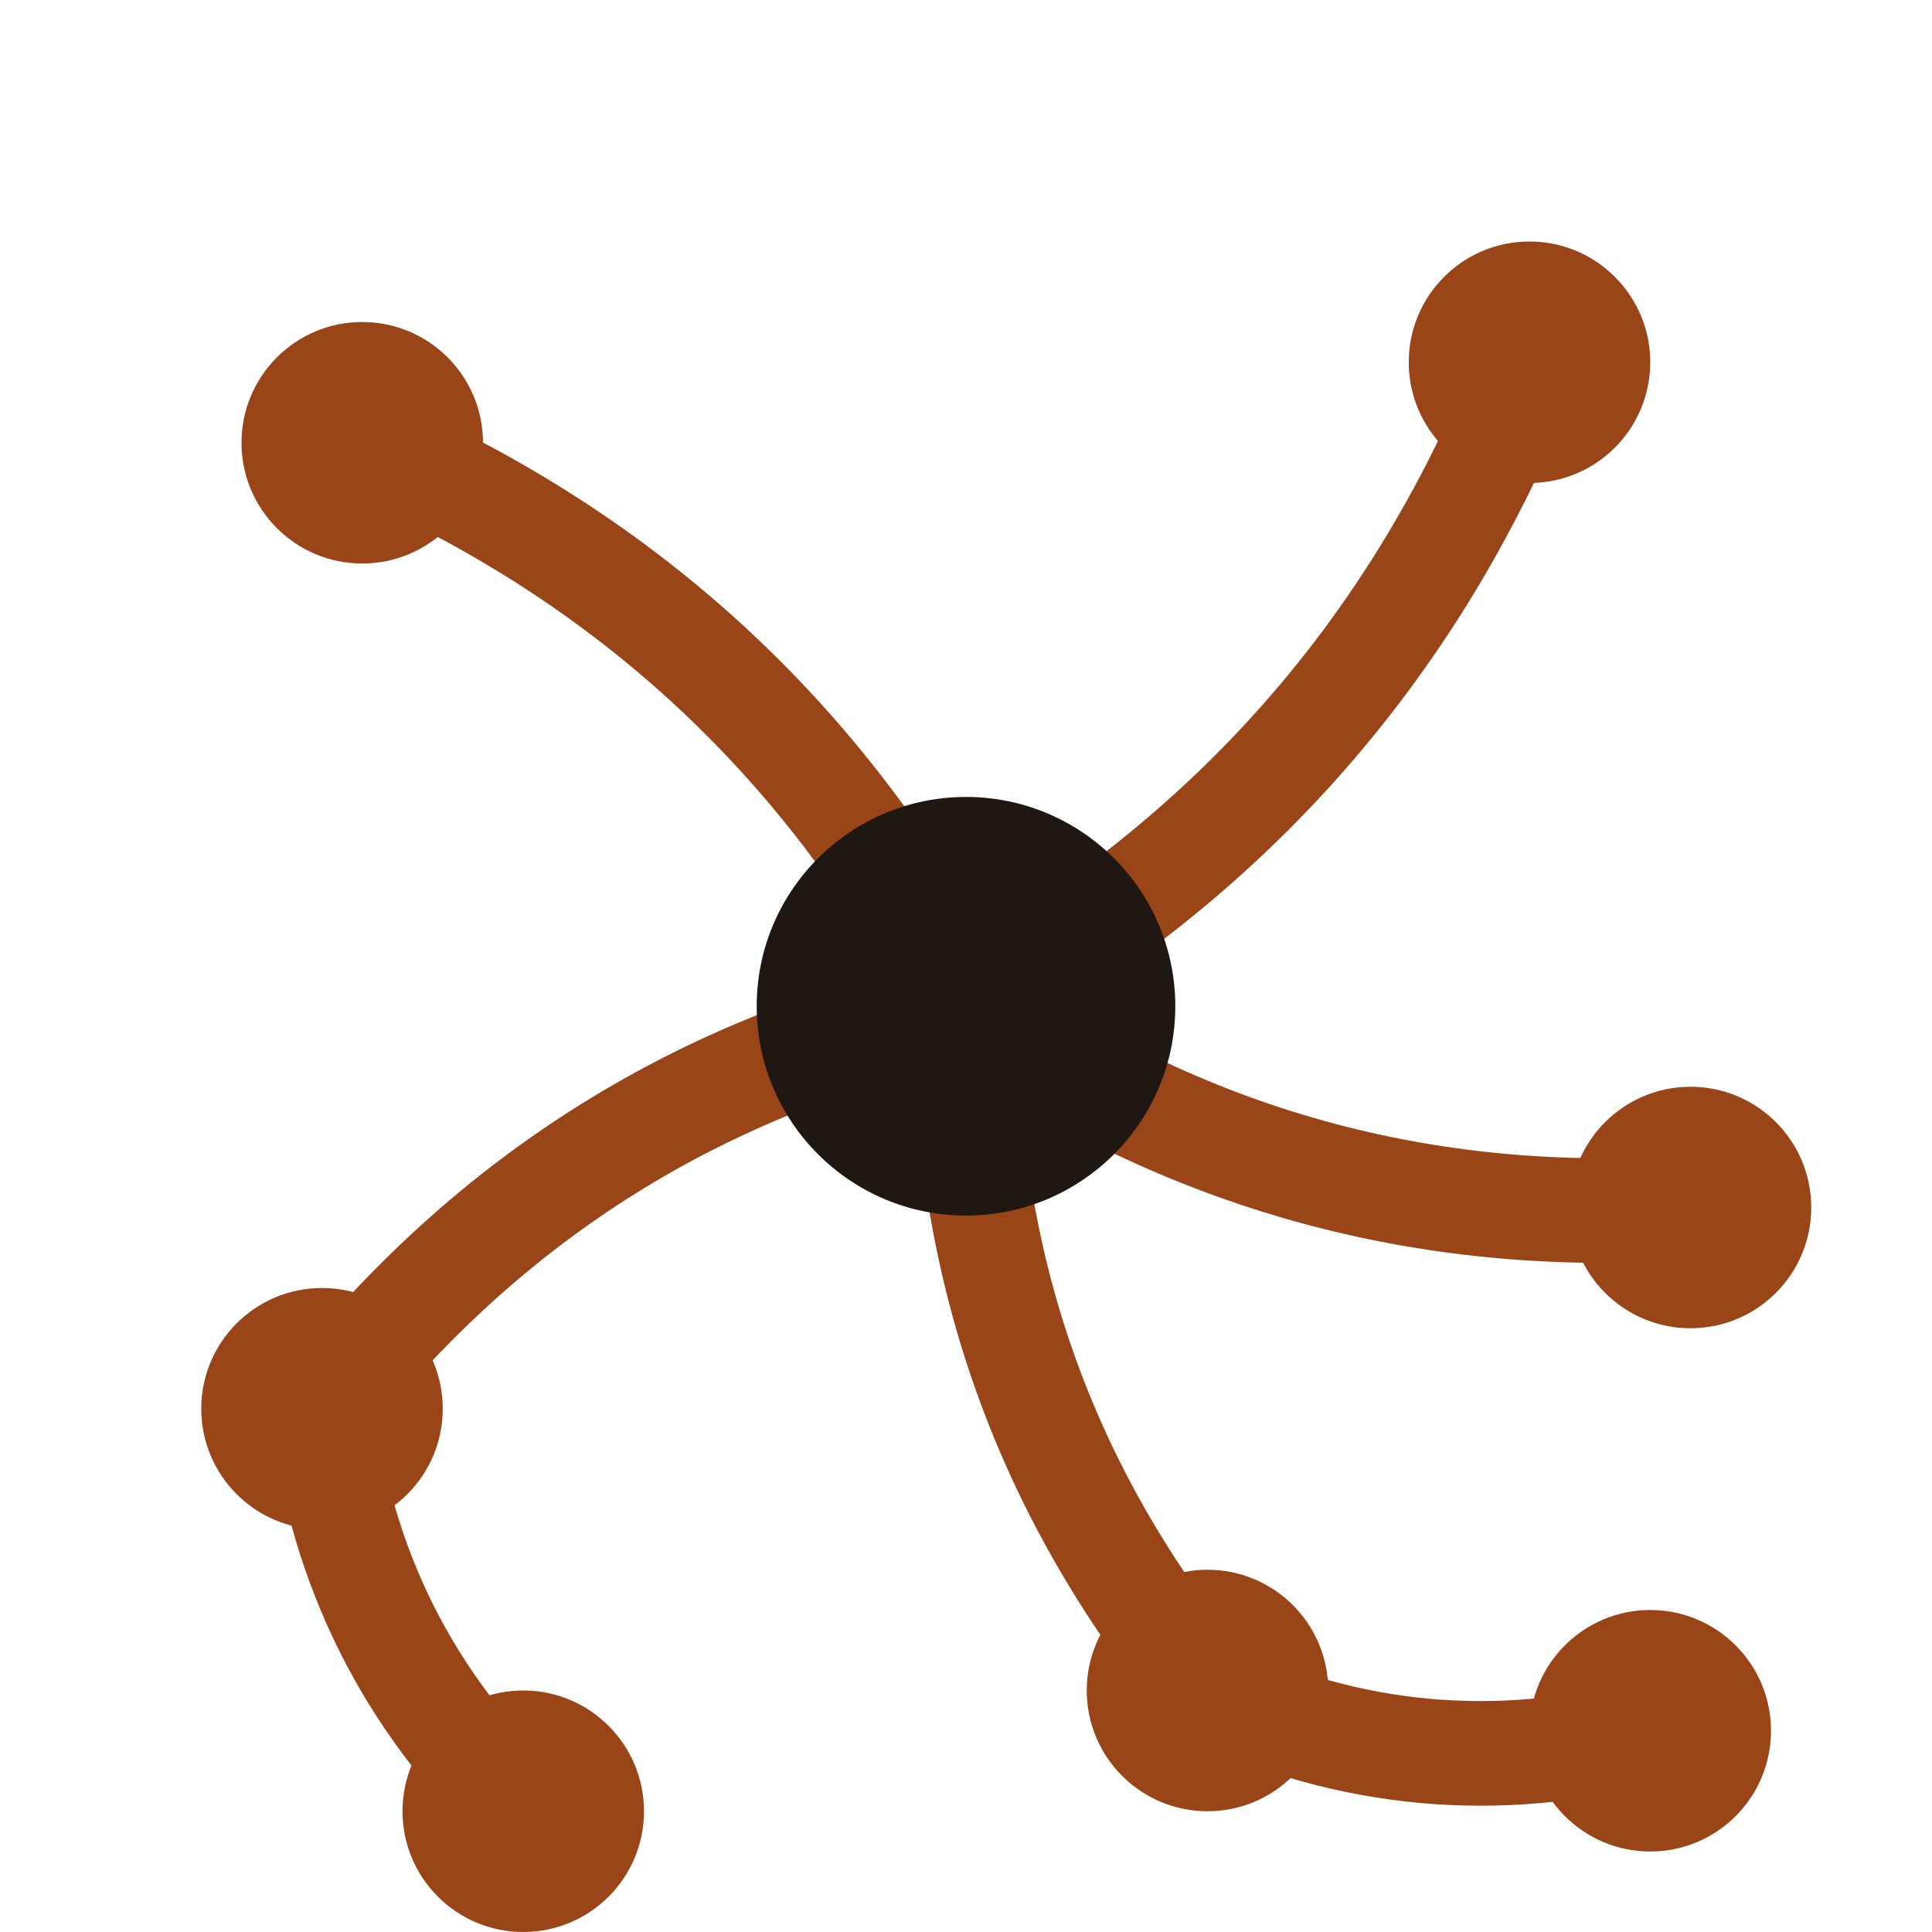
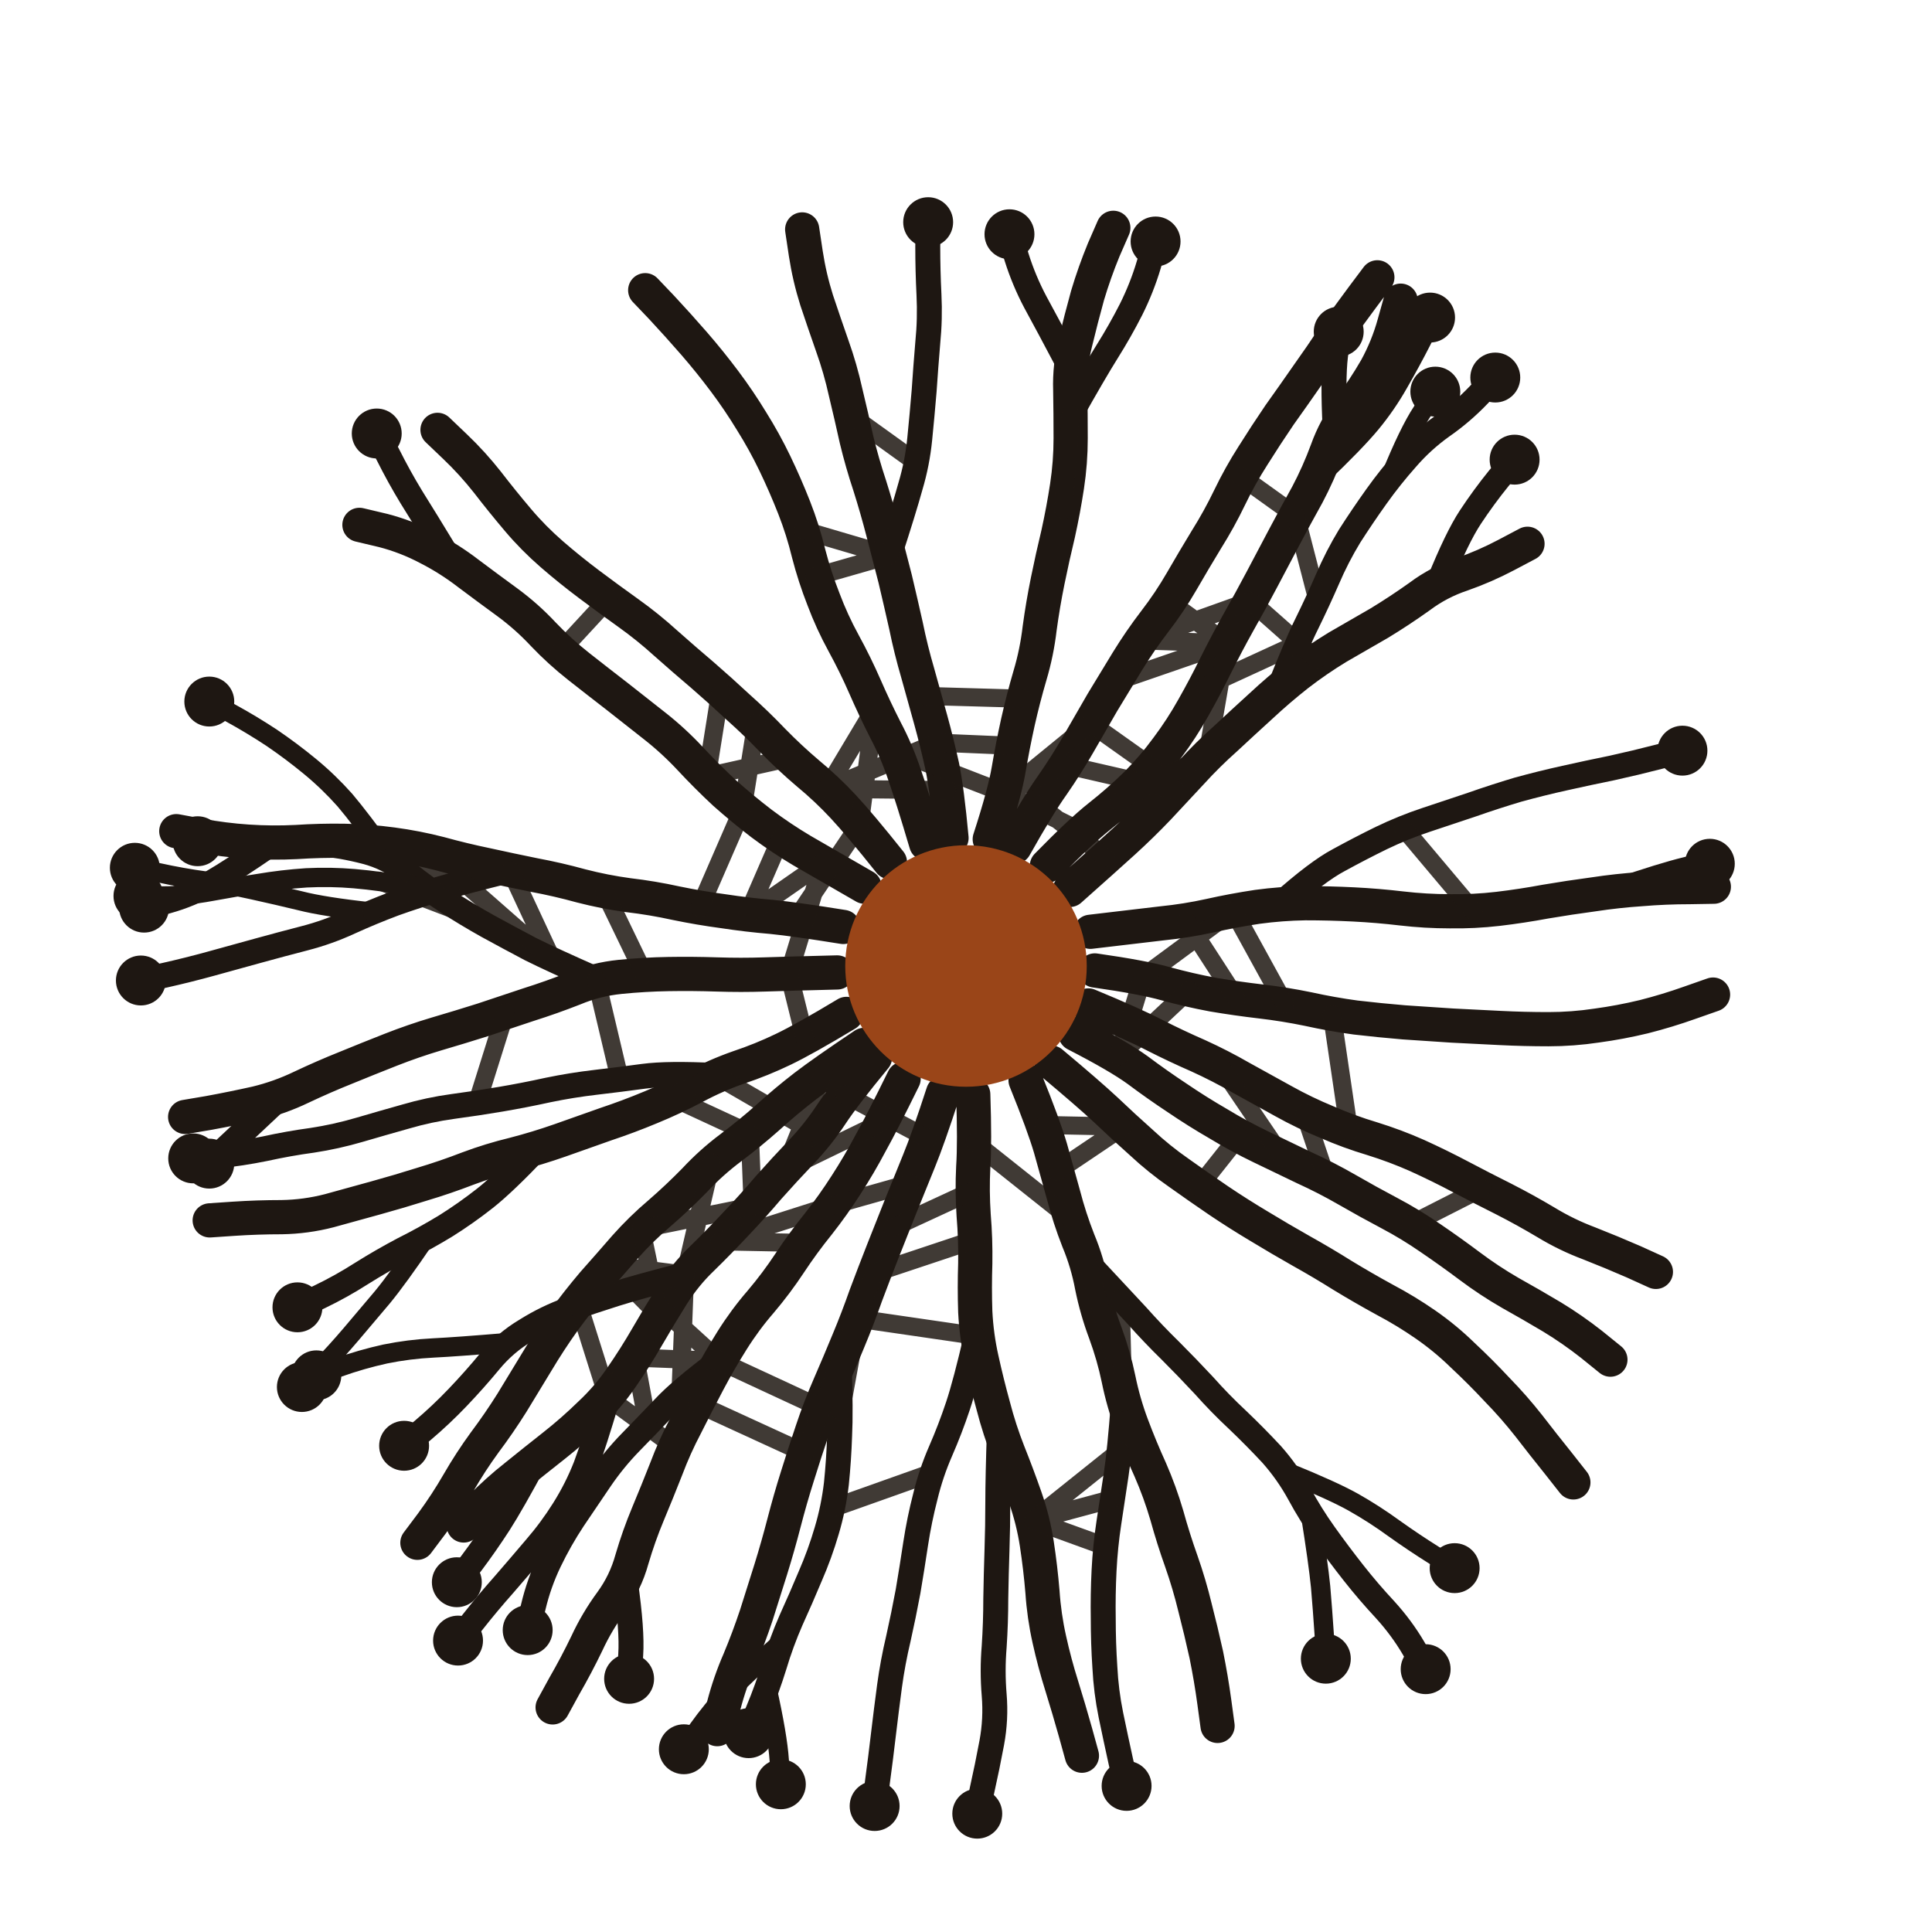
<svg xmlns="http://www.w3.org/2000/svg" viewBox="0 0 48 48" role="img" aria-label="Mycelium">
-   <path d="M24 25 Q19.0 15.3 9 11 M24 25 Q33.9 19.5 38 9 M24 25 Q32.1 30.7 42 30 M24 25 Q23.9 34.6 30 42 M30 42 Q35.3 44.5 41 43 M24 25 Q14.2 27.1 8 35 M8 35 Q8.7 40.9 13 45" fill="none" stroke="#9a4518" stroke-width="2.6" stroke-linecap="round" />
-   <circle cx="9" cy="11" r="3" fill="#9a4518" />
-   <circle cx="38" cy="9" r="3" fill="#9a4518" />
-   <circle cx="42" cy="30" r="3" fill="#9a4518" />
-   <circle cx="30" cy="42" r="3" fill="#9a4518" />
-   <circle cx="41" cy="43" r="3" fill="#9a4518" />
-   <circle cx="8" cy="35" r="3" fill="#9a4518" />
-   <circle cx="13" cy="45" r="3" fill="#9a4518" />
-   <circle cx="24" cy="25" r="5.2" fill="#1e1712" />
+   <path d="M24.18 27.19Q24.22 28.39 24.18 28.99Q24.15 29.59 24.19 30.19Q24.24 30.79 24.23 31.39Q24.21 31.99 24.23 32.59Q24.26 33.19 24.39 33.77Q24.52 34.36 24.68 34.94Q24.83 35.52 25.05 36.08Q25.27 36.63 25.47 37.20Q25.67 37.77 25.76 38.36Q25.85 38.95 25.90 39.55Q25.94 40.15 26.07 40.73Q26.20 41.32 26.38 41.89Q26.56 42.47 26.72 43.04L26.88 43.62M25.48 26.84Q25.93 27.95 26.10 28.53Q26.26 29.10 26.42 29.68Q26.57 30.26 26.79 30.82Q27.02 31.37 27.13 31.96Q27.25 32.55 27.46 33.11Q27.67 33.68 27.79 34.26Q27.91 34.85 28.12 35.41Q28.33 35.97 28.58 36.52Q28.82 37.07 28.99 37.65Q29.15 38.23 29.35 38.79Q29.55 39.36 29.69 39.94Q29.84 40.52 29.97 41.11Q30.09 41.70 30.17 42.29L30.25 42.88M26.12 26.40Q27.04 27.17 27.48 27.58Q27.91 27.99 28.36 28.39Q28.80 28.80 29.29 29.14Q29.78 29.49 30.28 29.83Q30.77 30.16 31.29 30.47Q31.80 30.78 32.33 31.08Q32.85 31.37 33.36 31.69Q33.87 32.00 34.40 32.29Q34.93 32.57 35.42 32.91Q35.91 33.25 36.34 33.67Q36.78 34.08 37.19 34.52Q37.61 34.95 37.98 35.42Q38.35 35.90 38.72 36.36L39.09 36.83M26.72 25.69Q27.79 26.24 28.27 26.59Q28.75 26.95 29.25 27.28Q29.75 27.62 30.27 27.92Q30.78 28.23 31.32 28.49Q31.86 28.75 32.40 29.01Q32.95 29.26 33.47 29.56Q33.99 29.86 34.52 30.14Q35.05 30.42 35.54 30.76Q36.04 31.10 36.52 31.46Q37.00 31.82 37.52 32.12Q38.04 32.41 38.56 32.72Q39.07 33.03 39.54 33.40L40.01 33.78M27.04 24.98Q28.15 25.44 28.69 25.72Q29.22 25.99 29.77 26.23Q30.32 26.48 30.84 26.78Q31.36 27.07 31.89 27.36Q32.41 27.65 32.97 27.88Q33.52 28.12 34.09 28.29Q34.67 28.47 35.21 28.71Q35.76 28.96 36.29 29.24Q36.82 29.52 37.36 29.79Q37.89 30.06 38.41 30.37Q38.92 30.68 39.48 30.89Q40.04 31.11 40.59 31.35L41.14 31.60M27.20 24.11Q28.39 24.28 28.96 24.44Q29.54 24.60 30.13 24.71Q30.72 24.81 31.32 24.88Q31.92 24.95 32.50 25.07Q33.09 25.20 33.68 25.28Q34.28 25.35 34.88 25.40Q35.48 25.44 36.08 25.48Q36.67 25.51 37.27 25.54Q37.87 25.57 38.47 25.57Q39.07 25.57 39.67 25.48Q40.26 25.40 40.84 25.26Q41.43 25.11 41.99 24.91L42.56 24.71M27.09 23.15Q28.28 23.01 28.87 22.94Q29.47 22.88 30.06 22.75Q30.64 22.62 31.24 22.53Q31.83 22.45 32.43 22.44Q33.03 22.44 33.63 22.47Q34.23 22.50 34.82 22.57Q35.42 22.64 36.02 22.64Q36.62 22.65 37.22 22.58Q37.81 22.51 38.40 22.40Q38.99 22.30 39.59 22.22Q40.18 22.13 40.78 22.09Q41.38 22.04 41.98 22.04L42.58 22.03M26.58 22.11Q27.48 21.31 27.92 20.91Q28.37 20.50 28.78 20.07Q29.19 19.63 29.60 19.19Q30.00 18.75 30.45 18.35Q30.89 17.94 31.33 17.54Q31.77 17.13 32.24 16.76Q32.72 16.39 33.23 16.08Q33.75 15.78 34.27 15.48Q34.78 15.17 35.27 14.82Q35.75 14.46 36.32 14.27Q36.89 14.07 37.42 13.79L37.95 13.51M26.01 21.51Q26.85 20.65 27.32 20.28Q27.79 19.91 28.22 19.49Q28.64 19.07 29.00 18.58Q29.36 18.10 29.65 17.58Q29.95 17.05 30.21 16.52Q30.48 15.98 30.77 15.46Q31.07 14.93 31.35 14.40Q31.63 13.87 31.91 13.34Q32.19 12.81 32.48 12.29Q32.76 11.76 32.97 11.19Q33.17 10.63 33.53 10.15Q33.89 9.67 34.19 9.15Q34.48 8.62 34.64 8.04L34.80 7.47M25.21 21.04Q25.80 19.99 26.15 19.50Q26.49 19.01 26.79 18.49Q27.09 17.97 27.39 17.45Q27.70 16.94 28.01 16.43Q28.33 15.91 28.69 15.44Q29.06 14.96 29.36 14.44Q29.66 13.92 29.97 13.41Q30.29 12.90 30.55 12.36Q30.81 11.82 31.13 11.32Q31.45 10.81 31.79 10.31Q32.14 9.82 32.48 9.33Q32.83 8.84 33.16 8.34Q33.50 7.85 33.86 7.37L34.22 6.89M24.59 20.85Q24.96 19.71 25.06 19.12Q25.16 18.53 25.29 17.94Q25.42 17.36 25.59 16.78Q25.76 16.21 25.83 15.61Q25.91 15.02 26.03 14.43Q26.15 13.84 26.29 13.26Q26.42 12.67 26.51 12.08Q26.60 11.49 26.60 10.89Q26.60 10.29 26.59 9.69Q26.57 9.09 26.72 8.50Q26.86 7.92 27.02 7.34Q27.19 6.77 27.42 6.21L27.66 5.66M23.64 20.82Q23.53 19.63 23.41 19.04Q23.28 18.45 23.12 17.87Q22.96 17.29 22.80 16.72Q22.63 16.14 22.51 15.55Q22.38 14.97 22.24 14.38Q22.09 13.80 21.94 13.22Q21.79 12.64 21.61 12.07Q21.42 11.50 21.28 10.92Q21.15 10.33 21.01 9.75Q20.88 9.16 20.68 8.60Q20.48 8.03 20.29 7.46Q20.11 6.89 20.02 6.30L19.93 5.70M23.01 20.96Q22.67 19.81 22.47 19.24Q22.28 18.67 22.00 18.14Q21.73 17.61 21.49 17.06Q21.25 16.51 20.96 15.98Q20.67 15.45 20.46 14.89Q20.24 14.33 20.09 13.75Q19.95 13.17 19.73 12.61Q19.51 12.05 19.25 11.51Q18.99 10.97 18.67 10.46Q18.36 9.95 18.00 9.47Q17.64 8.99 17.25 8.54Q16.85 8.08 16.44 7.64L16.03 7.21M22.11 21.42Q21.36 20.48 20.95 20.04Q20.54 19.60 20.08 19.22Q19.62 18.83 19.20 18.40Q18.79 17.97 18.34 17.57Q17.90 17.16 17.45 16.77Q16.99 16.38 16.54 15.98Q16.10 15.58 15.61 15.23Q15.12 14.88 14.64 14.52Q14.16 14.16 13.71 13.77Q13.25 13.37 12.87 12.92Q12.48 12.46 12.11 11.98Q11.74 11.51 11.31 11.10L10.87 10.68M21.48 22.03Q20.44 21.43 19.92 21.13Q19.40 20.82 18.92 20.46Q18.45 20.10 18.00 19.70Q17.56 19.29 17.15 18.85Q16.74 18.41 16.27 18.04Q15.80 17.67 15.33 17.30Q14.85 16.93 14.38 16.56Q13.91 16.19 13.50 15.76Q13.09 15.32 12.60 14.96Q12.12 14.61 11.64 14.25Q11.16 13.88 10.63 13.61Q10.10 13.33 9.52 13.18L8.93 13.04M20.95 23.03Q19.77 22.84 19.17 22.78Q18.57 22.73 17.98 22.64Q17.38 22.56 16.80 22.44Q16.21 22.31 15.61 22.24Q15.02 22.16 14.44 22.01Q13.86 21.85 13.27 21.74Q12.68 21.62 12.09 21.49Q11.51 21.37 10.93 21.21Q10.35 21.06 9.75 20.98Q9.16 20.90 8.56 20.89Q7.96 20.88 7.36 20.92Q6.76 20.95 6.16 20.91Q5.56 20.87 4.97 20.76L4.38 20.65M20.80 24.16Q19.60 24.19 19.00 24.21Q18.41 24.23 17.81 24.21Q17.21 24.19 16.61 24.20Q16.01 24.21 15.41 24.27Q14.81 24.33 14.26 24.56Q13.70 24.78 13.13 24.96Q12.56 25.15 11.99 25.34Q11.42 25.52 10.84 25.69Q10.27 25.86 9.71 26.08Q9.15 26.30 8.59 26.53Q8.04 26.75 7.49 27.01Q6.95 27.27 6.37 27.41Q5.79 27.54 5.19 27.65L4.60 27.75M21.03 25.19Q20.00 25.81 19.46 26.07Q18.92 26.33 18.35 26.52Q17.78 26.72 17.26 27.00Q16.73 27.28 16.17 27.51Q15.62 27.74 15.05 27.93Q14.48 28.13 13.92 28.33Q13.35 28.53 12.77 28.68Q12.19 28.82 11.63 29.03Q11.06 29.25 10.49 29.42Q9.92 29.60 9.34 29.76Q8.76 29.92 8.18 30.08Q7.60 30.23 7.00 30.24Q6.40 30.24 5.80 30.28L5.21 30.32M21.47 25.96Q20.47 26.63 20.00 26.99Q19.52 27.36 19.08 27.76Q18.63 28.16 18.15 28.52Q17.67 28.88 17.26 29.32Q16.84 29.75 16.39 30.14Q15.93 30.53 15.53 30.98Q15.14 31.43 14.74 31.88Q14.35 32.34 14.00 32.82Q13.65 33.31 13.34 33.83Q13.03 34.34 12.72 34.85Q12.40 35.36 12.04 35.84Q11.69 36.32 11.39 36.84Q11.09 37.36 10.73 37.85L10.37 38.33M21.74 26.27Q20.98 27.19 20.65 27.69Q20.32 28.19 19.90 28.63Q19.49 29.06 19.09 29.51Q18.70 29.97 18.29 30.40Q17.88 30.84 17.45 31.26Q17.02 31.67 16.70 32.18Q16.38 32.69 16.08 33.21Q15.78 33.73 15.44 34.22Q15.10 34.72 14.66 35.13Q14.23 35.55 13.76 35.92Q13.29 36.29 12.82 36.67Q12.35 37.04 11.93 37.47L11.52 37.90M22.45 26.80Q21.92 27.88 21.63 28.40Q21.35 28.93 21.02 29.44Q20.70 29.94 20.33 30.41Q19.95 30.88 19.62 31.38Q19.29 31.88 18.90 32.34Q18.51 32.79 18.19 33.30Q17.87 33.81 17.59 34.34Q17.31 34.87 17.04 35.41Q16.76 35.94 16.55 36.50Q16.33 37.06 16.10 37.61Q15.87 38.16 15.70 38.74Q15.54 39.32 15.19 39.80Q14.83 40.29 14.58 40.83Q14.32 41.37 14.02 41.89L13.73 42.42M23.43 27.15Q23.06 28.29 22.83 28.85Q22.61 29.40 22.38 29.96Q22.16 30.51 21.94 31.07Q21.72 31.63 21.51 32.19Q21.31 32.76 21.08 33.31Q20.85 33.87 20.61 34.42Q20.37 34.97 20.18 35.54Q19.99 36.10 19.81 36.68Q19.63 37.25 19.48 37.83Q19.33 38.41 19.15 38.99Q18.97 39.56 18.79 40.13Q18.60 40.70 18.37 41.25Q18.13 41.80 17.98 42.38L17.82 42.96" fill="none" stroke="#1e1712" stroke-width="0.85" stroke-linecap="round" stroke-linejoin="round" />
+   <path d="M24.83 35.52Q24.79 36.71 24.79 37.31Q24.79 37.91 24.77 38.51Q24.75 39.11 24.74 39.71Q24.74 40.31 24.70 40.91Q24.65 41.51 24.70 42.11Q24.75 42.71 24.64 43.30Q24.53 43.89 24.40 44.47L24.28 45.06M24.26 33.19Q23.99 34.36 23.80 34.93Q23.61 35.50 23.37 36.05Q23.13 36.60 22.99 37.18Q22.84 37.76 22.75 38.35Q22.66 38.95 22.56 39.54Q22.45 40.13 22.32 40.71Q22.18 41.30 22.10 41.89Q22.02 42.49 21.95 43.08Q21.88 43.68 21.80 44.27L21.73 44.87M27.91 34.85Q27.82 36.05 27.73 36.64Q27.64 37.24 27.55 37.83Q27.46 38.42 27.43 39.02Q27.40 39.62 27.41 40.22Q27.41 40.82 27.45 41.42Q27.48 42.02 27.60 42.61Q27.72 43.19 27.85 43.78L27.99 44.37M27.02 31.37Q27.84 32.25 28.25 32.69Q28.65 33.14 29.08 33.56Q29.50 33.98 29.91 34.42Q30.31 34.87 30.75 35.28Q31.18 35.69 31.59 36.13Q31.99 36.58 32.28 37.11Q32.56 37.63 32.91 38.12Q33.26 38.61 33.63 39.08Q34.00 39.55 34.41 39.99Q34.82 40.44 35.12 40.95L35.42 41.47M40.18 22.13Q41.32 21.74 41.90 21.60L42.48 21.46M31.83 22.45Q32.73 21.65 33.26 21.37Q33.79 21.08 34.32 20.82Q34.86 20.56 35.43 20.37Q36.00 20.18 36.57 19.99Q37.14 19.79 37.71 19.62Q38.29 19.46 38.88 19.33Q39.46 19.20 40.05 19.08Q40.64 18.95 41.22 18.80L41.80 18.65M35.75 14.46Q36.20 13.35 36.53 12.85Q36.86 12.35 37.24 11.88L37.63 11.42M31.77 17.13Q32.21 16.01 32.48 15.47Q32.74 14.94 32.98 14.39Q33.22 13.83 33.53 13.32Q33.85 12.82 34.20 12.33Q34.55 11.84 34.95 11.39Q35.34 10.94 35.83 10.59Q36.32 10.25 36.74 9.81L37.15 9.38M33.17 10.63Q33.11 9.43 33.18 8.84L33.26 8.24M32.76 11.76Q33.63 10.93 34.01 10.47Q34.39 10.01 34.69 9.48Q34.99 8.96 35.26 8.43L35.53 7.89M26.57 9.09Q26.01 8.03 25.72 7.50Q25.44 6.97 25.26 6.40L25.08 5.82M26.60 10.29Q27.19 9.24 27.51 8.73Q27.83 8.22 28.10 7.69Q28.37 7.15 28.54 6.58L28.71 6.00M22.09 13.80Q22.46 12.66 22.62 12.08Q22.79 11.51 22.85 10.91Q22.91 10.31 22.96 9.71Q23.00 9.11 23.05 8.52Q23.11 7.92 23.08 7.32Q23.05 6.72 23.05 6.12L23.06 5.52M11.16 13.88Q10.54 12.86 10.22 12.35Q9.91 11.84 9.64 11.30L9.36 10.77M6.76 20.95Q5.77 21.63 5.25 21.93Q4.73 22.23 4.15 22.39L3.58 22.55M12.68 21.62Q11.51 21.91 10.94 22.08Q10.36 22.25 9.80 22.45Q9.24 22.66 8.69 22.91Q8.15 23.16 7.57 23.31Q6.99 23.46 6.41 23.62Q5.83 23.78 5.25 23.94Q4.67 24.10 4.09 24.23L3.50 24.36M6.95 27.27Q6.08 28.09 5.64 28.50L5.20 28.91M14.81 24.33Q13.72 23.85 13.18 23.58Q12.65 23.30 12.12 23.01Q11.60 22.72 11.09 22.39Q10.59 22.07 10.12 21.69Q9.66 21.31 9.08 21.16Q8.50 21.01 7.90 20.95Q7.31 20.89 6.71 20.89Q6.11 20.90 5.51 20.90L4.91 20.90M13.35 28.53Q12.52 29.40 12.05 29.77Q11.58 30.14 11.07 30.46Q10.56 30.77 10.02 31.04Q9.49 31.32 8.98 31.64Q8.48 31.96 7.94 32.22L7.39 32.48M17.78 26.72Q16.59 26.66 15.99 26.74Q15.40 26.82 14.80 26.89Q14.20 26.96 13.62 27.08Q13.03 27.21 12.44 27.31Q11.85 27.41 11.25 27.49Q10.66 27.57 10.08 27.74Q9.51 27.90 8.93 28.07Q8.35 28.24 7.76 28.33Q7.17 28.41 6.58 28.54Q5.99 28.66 5.40 28.72L4.80 28.78M13.29 36.29Q12.72 37.35 12.40 37.85Q12.07 38.36 11.71 38.84L11.35 39.31M15.10 34.72Q14.76 35.87 14.55 36.43Q14.33 36.99 14.01 37.50Q13.69 38.01 13.30 38.46Q12.91 38.92 12.52 39.37Q12.12 39.82 11.75 40.29L11.38 40.76M17.02 31.67Q15.85 31.97 15.28 32.15Q14.71 32.33 14.14 32.53Q13.58 32.73 13.07 33.05Q12.55 33.36 12.17 33.82Q11.79 34.28 11.37 34.72Q10.96 35.15 10.50 35.54L10.04 35.92M15.54 39.32Q15.71 40.51 15.67 41.11L15.63 41.71M17.87 33.81Q16.91 34.53 16.50 34.97Q16.09 35.40 15.67 35.83Q15.25 36.26 14.91 36.76Q14.58 37.25 14.24 37.75Q13.91 38.25 13.65 38.79Q13.39 39.33 13.25 39.92L13.11 40.50M20.85 33.87Q20.89 35.07 20.86 35.67Q20.84 36.27 20.78 36.86Q20.71 37.46 20.54 38.03Q20.37 38.61 20.13 39.16Q19.90 39.71 19.65 40.26Q19.41 40.81 19.24 41.38Q19.06 41.96 18.83 42.51L18.60 43.06" fill="none" stroke="#1e1712" stroke-width="0.62" stroke-linecap="round" stroke-linejoin="round" />
+   <path d="M32.56 37.63Q32.75 38.82 32.81 39.42Q32.86 40.01 32.90 40.61L32.94 41.21M31.99 36.58Q33.10 37.03 33.62 37.32Q34.15 37.62 34.63 37.97Q35.12 38.32 35.63 38.64L36.14 38.96M34.55 11.84Q35.00 10.73 35.33 10.23L35.66 9.73M9.24 22.66Q8.04 22.53 7.46 22.38Q6.88 22.24 6.29 22.11Q5.71 21.98 5.11 21.89Q4.52 21.81 3.93 21.68L3.35 21.56M9.66 21.31Q8.96 20.34 8.57 19.88Q8.17 19.43 7.71 19.05Q7.25 18.67 6.75 18.33Q6.25 18.00 5.72 17.71L5.20 17.43M10.59 22.07Q9.40 21.88 8.80 21.83Q8.21 21.78 7.61 21.81Q7.01 21.85 6.42 21.95Q5.82 22.04 5.23 22.15Q4.64 22.26 4.04 22.26L3.44 22.26M10.56 30.77Q9.88 31.77 9.50 32.23Q9.11 32.69 8.73 33.14Q8.34 33.60 7.92 34.03L7.50 34.46M12.55 33.36Q11.36 33.46 10.76 33.49Q10.16 33.52 9.57 33.64Q8.98 33.77 8.42 33.97L7.86 34.17M19.06 41.96Q19.32 43.13 19.36 43.73L19.40 44.33M19.41 40.81Q18.51 41.61 18.10 42.04Q17.69 42.48 17.34 42.97L16.99 43.46" fill="none" stroke="#1e1712" stroke-width="0.48" stroke-linecap="round" stroke-linejoin="round" />
+   <path d="M24.22 28.39L26.57 30.26M24.15 29.59L22.16 30.51M24.24 30.79L21.72 31.63M24.26 33.19L21.31 32.76M25.67 37.77L27.82 36.05M25.67 37.77L27.64 37.24M25.67 37.77L27.46 38.42M23.13 36.60L20.71 37.46M25.93 27.95L27.91 27.99M26.26 29.10L27.91 27.99M27.67 33.68L27.02 31.37M27.91 34.85L27.84 32.25M29.78 29.49L30.78 28.23M27.79 26.24L28.39 24.28M27.79 26.24L29.54 24.60M31.86 28.75L30.32 26.48M32.95 29.26L32.41 27.65M35.05 30.42L36.82 29.52M33.52 28.12L33.09 25.20M28.39 24.28L30.64 22.62M30.72 24.81L29.47 22.88M31.92 24.95L30.64 22.62M36.62 22.65L34.86 20.56M27.48 21.31L25.80 19.99M29.19 19.63L26.49 19.01M30.00 18.75L27.79 19.91M30.00 18.75L30.48 15.98M32.72 16.39L31.07 14.93M32.21 16.01L29.95 17.05M32.74 14.94L32.19 12.81M26.85 20.65L24.96 19.71M28.64 19.07L27.09 17.97M30.48 15.98L27.70 16.94M30.48 15.98L28.33 15.91M30.48 15.98L29.06 14.96M31.07 14.93L28.33 15.91M32.19 12.81L30.81 11.82M26.49 19.01L24.96 19.71M27.09 17.97L24.96 19.71M24.96 19.71L22.28 18.67M25.16 18.53L23.28 18.45M25.42 17.36L22.96 17.29M26.42 12.67L26.60 10.29M23.53 19.63L20.54 19.60M23.28 18.45L20.54 19.60M22.09 13.80L22.79 11.51M21.15 10.33L22.79 11.51M22.09 13.80L20.24 14.33M22.09 13.80L19.95 13.17M21.73 17.61L21.36 20.48M21.73 17.61L20.54 19.60M21.36 20.48L19.77 22.84M19.62 18.83L17.56 19.29M18.79 17.97L18.45 20.10M17.90 17.16L17.56 19.29M15.12 14.88L13.91 16.19M20.44 21.43L18.57 22.73M20.44 21.43L19.60 24.19M19.40 20.82L18.57 22.73M18.45 20.10L17.38 22.56M15.02 22.16L16.01 24.21M12.68 21.62L13.72 23.85M11.51 21.37L9.24 22.66M11.51 21.37L9.66 21.31M11.51 21.91L13.72 23.85M11.51 21.91L9.66 21.31M19.60 24.19L20.00 25.81M14.81 24.33L15.40 26.82M12.56 25.15L11.85 27.41M12.65 23.30L10.59 22.07M11.60 22.72L9.40 21.88M17.78 26.72L20.32 28.19M16.73 27.28L18.63 28.16M15.62 27.74L17.78 26.72M20.47 26.63L19.49 29.06M18.63 28.16L18.70 29.97M17.67 28.88L17.02 31.67M15.93 30.53L18.70 29.97M15.93 30.53L16.38 32.69M15.14 31.43L16.38 32.69M15.14 31.43L17.02 31.67M14.35 32.34L15.10 34.72M14.35 32.34L17.02 31.67M20.98 27.19L23.06 28.29M19.49 29.06L21.92 27.88M17.88 30.84L20.70 29.94M17.88 30.84L19.95 30.88M16.38 32.69L15.10 34.72M15.78 33.73L17.87 33.81M15.78 33.73L16.09 35.40M15.10 34.72L16.76 35.94M17.02 31.67L16.91 34.53M15.85 31.97L17.87 33.81M20.70 29.94L22.61 29.40M17.87 33.81L20.37 34.97M17.31 34.87L19.99 36.10M21.72 31.63L20.85 33.87M21.31 32.76L20.89 35.07M19.99 36.10L20.85 33.87" stroke="#1e1712" stroke-width="0.45" stroke-linecap="round" opacity="0.85" />
+   <circle cx="24.28" cy="45.06" r="0.62" fill="#1e1712" />
+   <circle cx="21.73" cy="44.87" r="0.62" fill="#1e1712" />
+   <circle cx="27.99" cy="44.37" r="0.62" fill="#1e1712" />
+   <circle cx="35.42" cy="41.47" r="0.62" fill="#1e1712" />
+   <circle cx="32.94" cy="41.21" r="0.62" fill="#1e1712" />
+   <circle cx="36.14" cy="38.96" r="0.62" fill="#1e1712" />
+   <circle cx="42.48" cy="21.46" r="0.62" fill="#1e1712" />
+   <circle cx="41.80" cy="18.65" r="0.62" fill="#1e1712" />
+   <circle cx="37.63" cy="11.42" r="0.62" fill="#1e1712" />
+   <circle cx="37.15" cy="9.38" r="0.62" fill="#1e1712" />
+   <circle cx="35.66" cy="9.73" r="0.62" fill="#1e1712" />
+   <circle cx="33.26" cy="8.24" r="0.62" fill="#1e1712" />
+   <circle cx="35.53" cy="7.89" r="0.62" fill="#1e1712" />
+   <circle cx="25.08" cy="5.82" r="0.62" fill="#1e1712" />
+   <circle cx="28.71" cy="6.00" r="0.62" fill="#1e1712" />
+   <circle cx="23.06" cy="5.52" r="0.62" fill="#1e1712" />
+   <circle cx="9.36" cy="10.77" r="0.62" fill="#1e1712" />
+   <circle cx="3.58" cy="22.55" r="0.62" fill="#1e1712" />
+   <circle cx="3.50" cy="24.36" r="0.62" fill="#1e1712" />
+   <circle cx="3.35" cy="21.56" r="0.62" fill="#1e1712" />
+   <circle cx="5.20" cy="28.91" r="0.62" fill="#1e1712" />
+   <circle cx="4.91" cy="20.90" r="0.62" fill="#1e1712" />
+   <circle cx="5.20" cy="17.43" r="0.62" fill="#1e1712" />
+   <circle cx="3.44" cy="22.26" r="0.62" fill="#1e1712" />
+   <circle cx="7.39" cy="32.48" r="0.62" fill="#1e1712" />
+   <circle cx="7.50" cy="34.46" r="0.62" fill="#1e1712" />
+   <circle cx="4.80" cy="28.78" r="0.62" fill="#1e1712" />
+   <circle cx="11.35" cy="39.31" r="0.62" fill="#1e1712" />
+   <circle cx="11.38" cy="40.76" r="0.62" fill="#1e1712" />
+   <circle cx="10.04" cy="35.92" r="0.62" fill="#1e1712" />
+   <circle cx="7.86" cy="34.17" r="0.62" fill="#1e1712" />
+   <circle cx="15.63" cy="41.71" r="0.62" fill="#1e1712" />
+   <circle cx="13.11" cy="40.50" r="0.62" fill="#1e1712" />
+   <circle cx="18.60" cy="43.06" r="0.62" fill="#1e1712" />
+   <circle cx="19.40" cy="44.33" r="0.62" fill="#1e1712" />
+   <circle cx="16.99" cy="43.46" r="0.62" fill="#1e1712" />
+   <circle cx="24" cy="24" r="3.0" fill="#9a4518" />
</svg>
